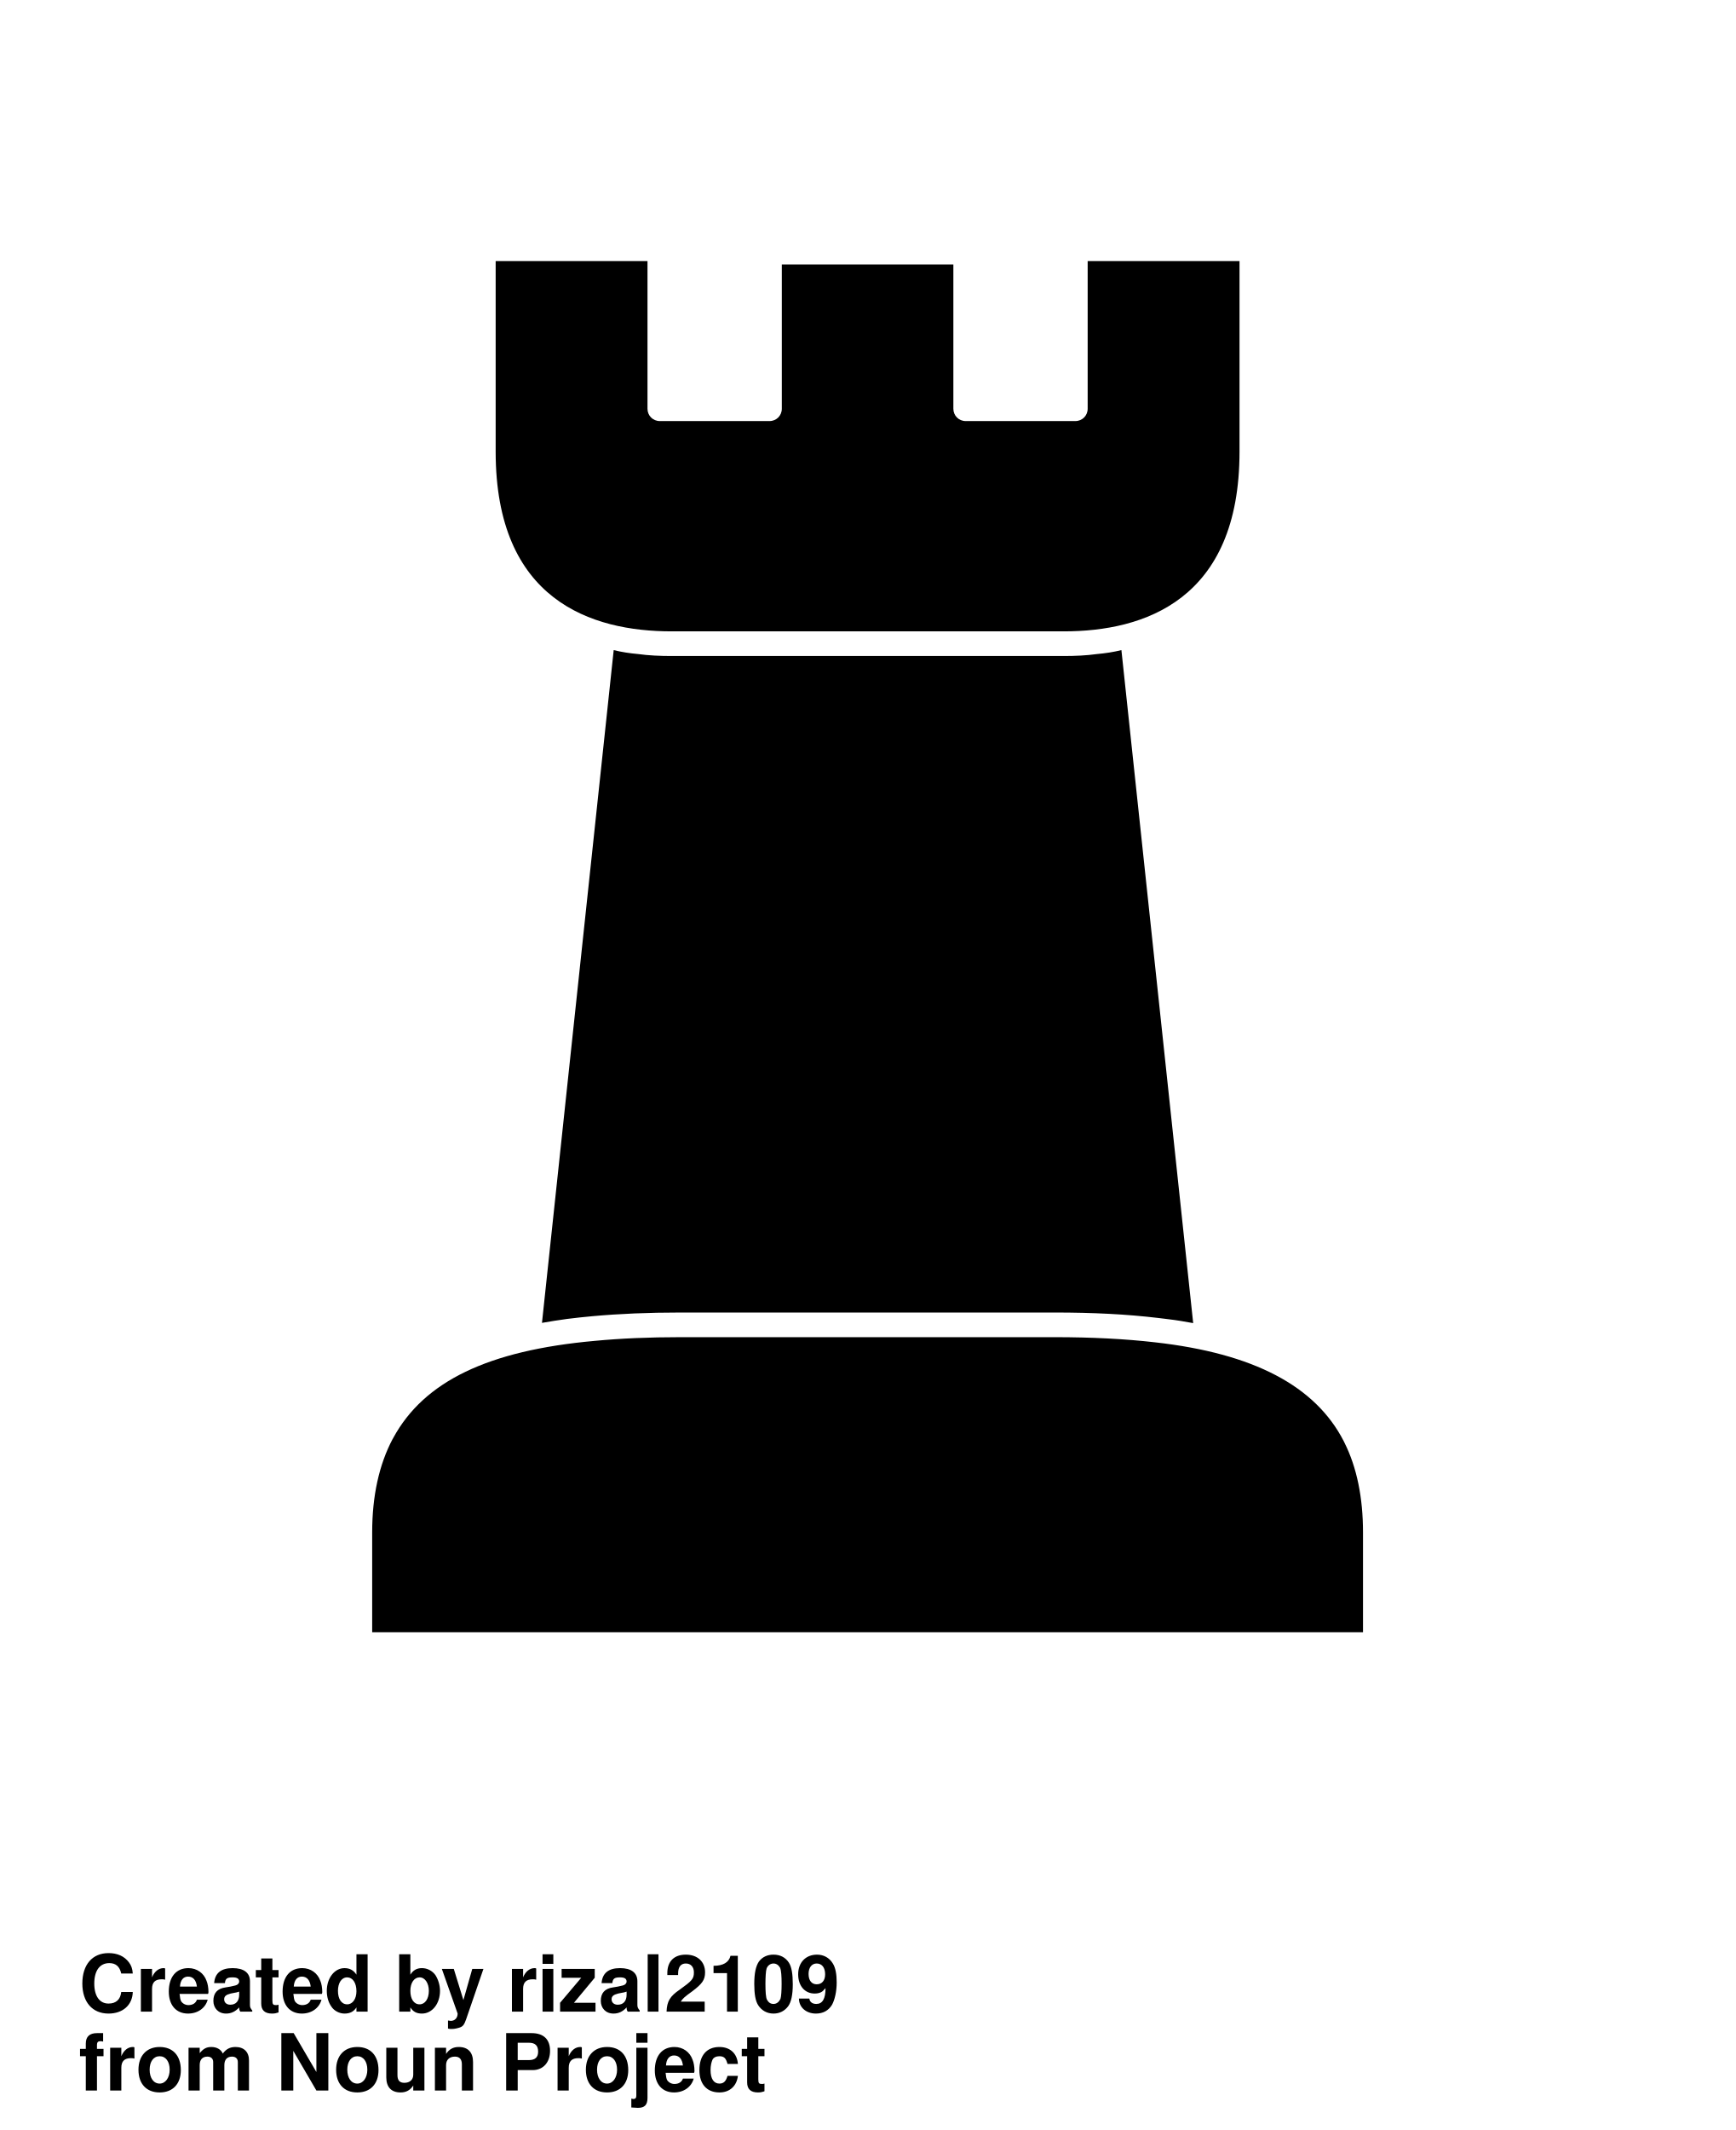
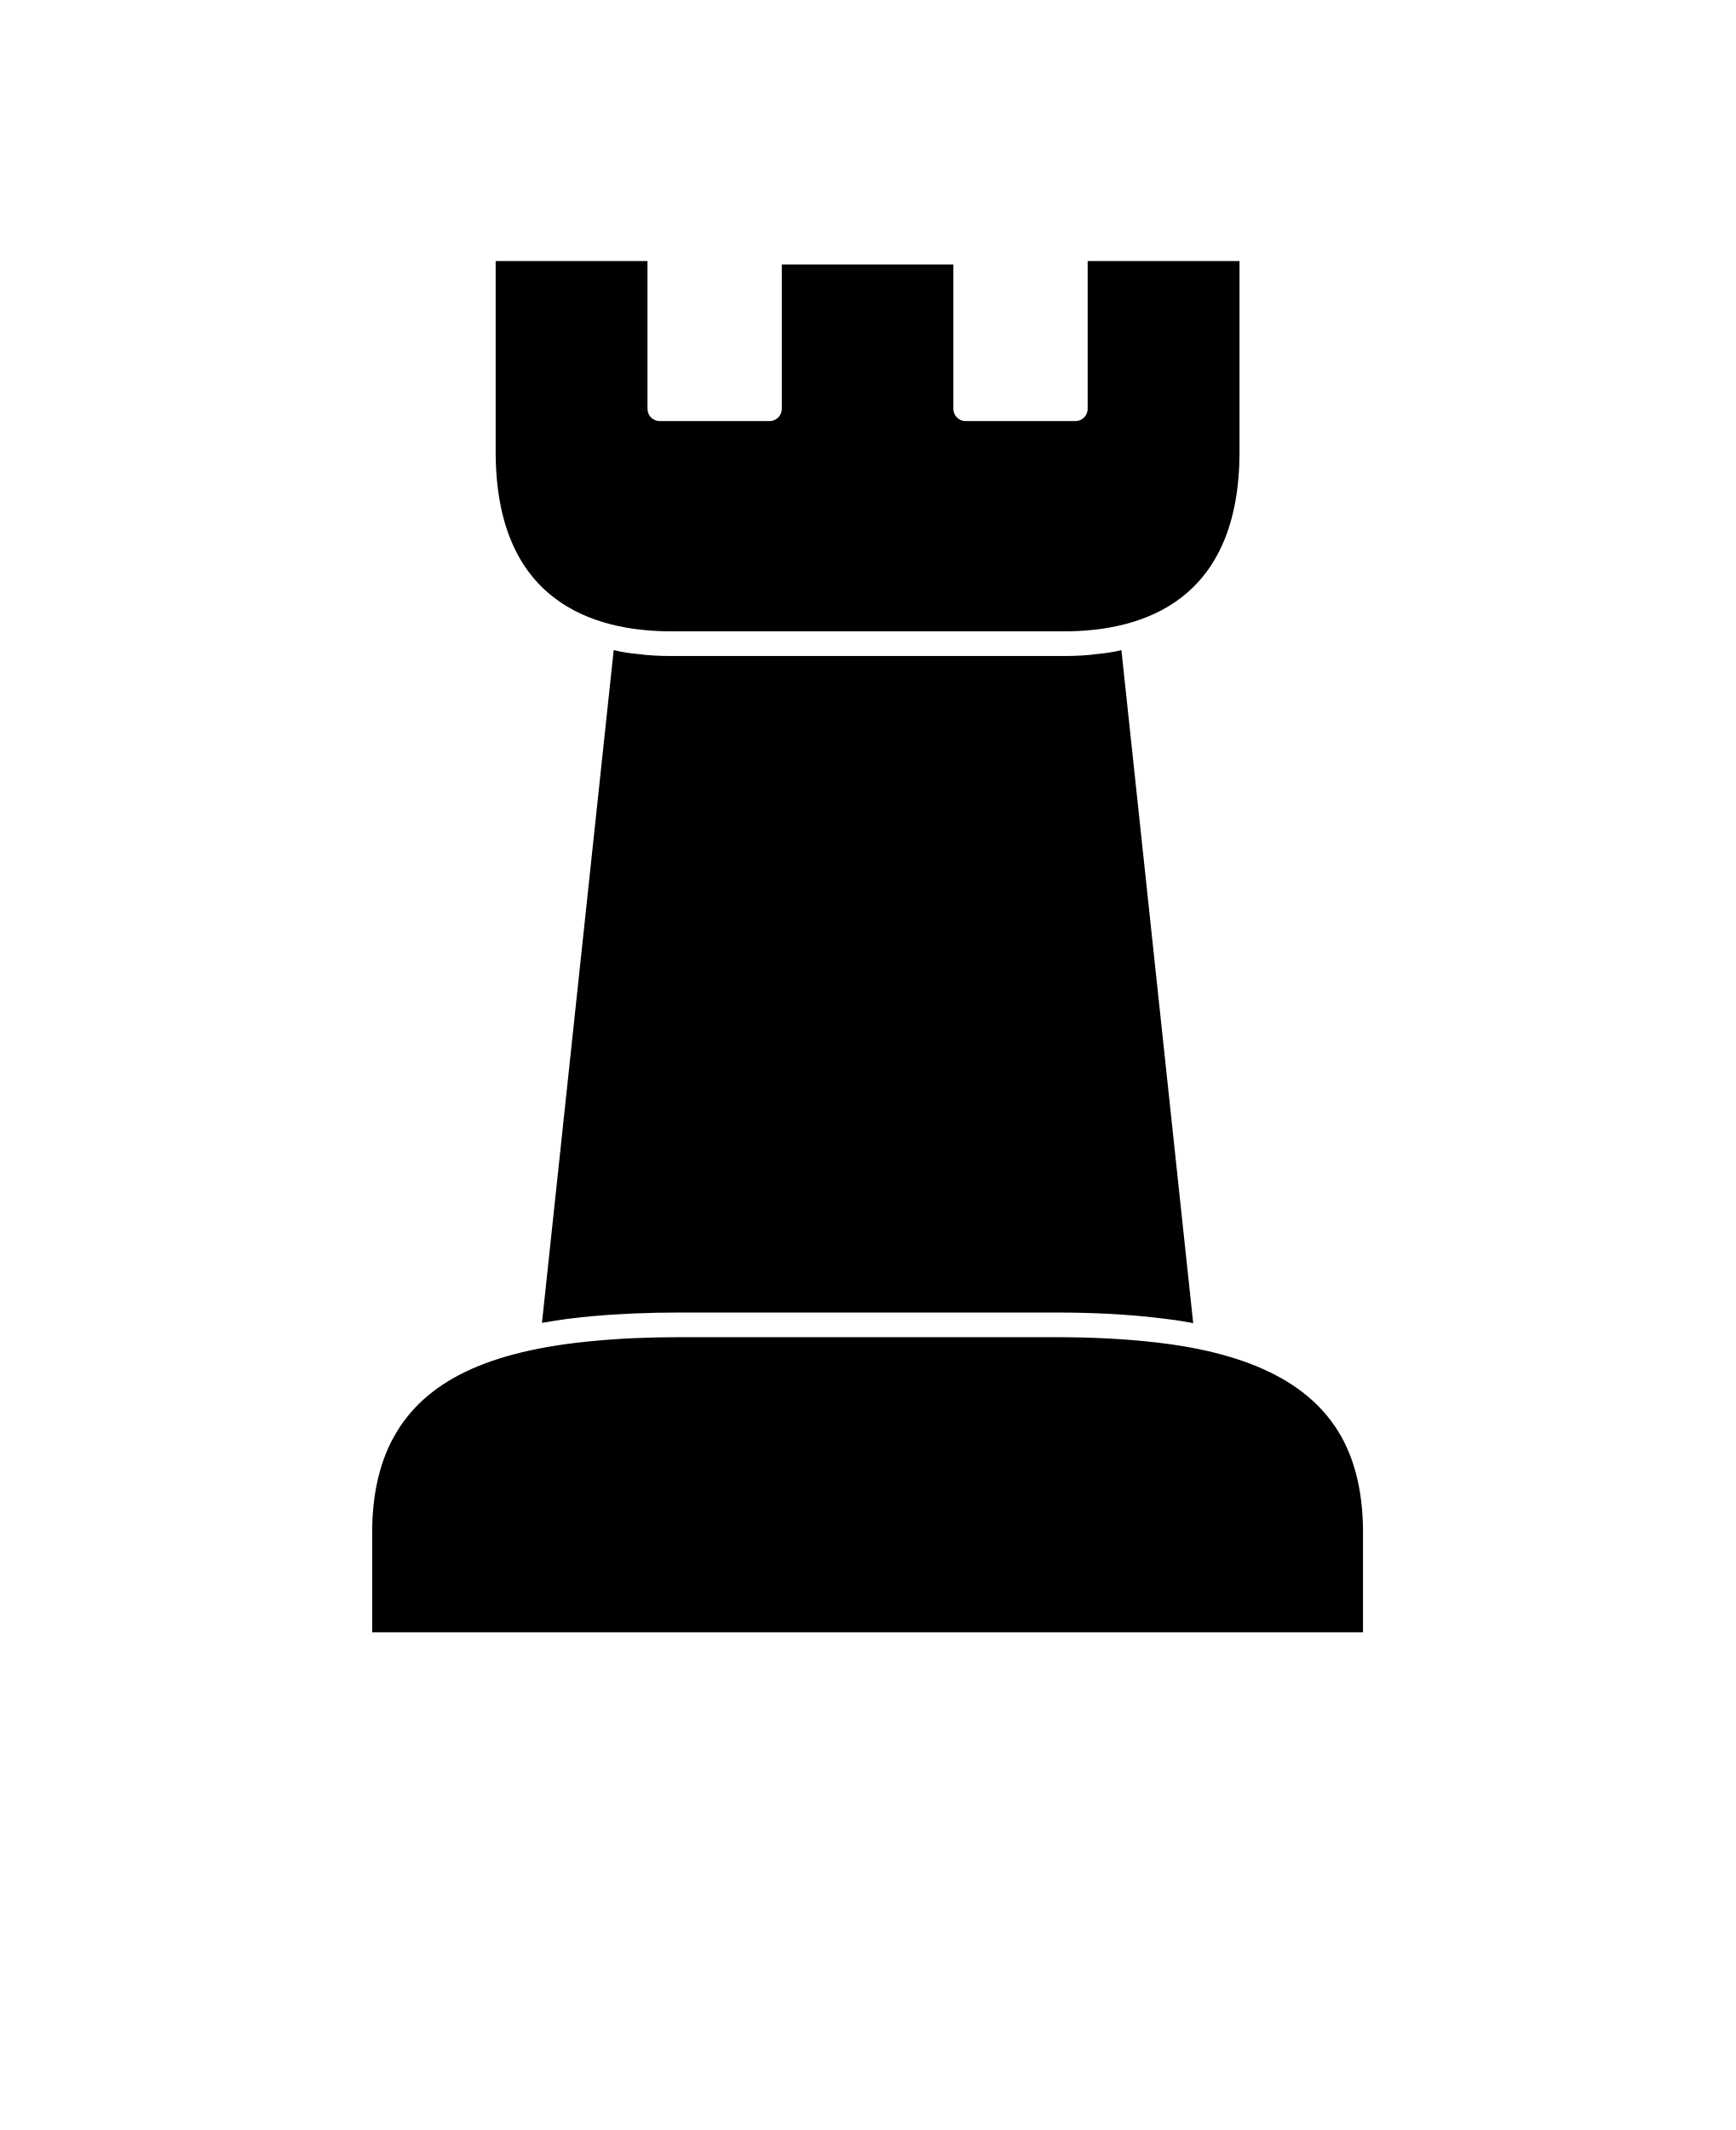
<svg xmlns="http://www.w3.org/2000/svg" version="1.1" x="0px" y="0px" viewBox="-3.2 -6.4 70.4 86.4" style="enable-background:new 0 0 64 64;" xml:space="preserve">
  <g>
    <path d="M47.09,4.19v7.73c0,6.03-3.88,7.29-7.13,7.29H24.05c-3.26,0-7.14-1.26-7.14-7.29V4.19h6.16v5.99c0,0.28,0.22,0.5,0.5,0.5   h4.45c0.279,0,0.5-0.22,0.5-0.5V4.33h6.96v5.85c0,0.28,0.22,0.5,0.5,0.5h4.449c0.28,0,0.5-0.22,0.5-0.5V4.19H47.09z" />
    <path d="M45.21,47.27c-0.33-0.06-0.67-0.12-1.02-0.16c-0.131-0.02-0.271-0.03-0.41-0.05c-1.261-0.15-2.63-0.22-4.19-0.22H24.41   c-1.32,0-2.479,0.05-3.58,0.15c-0.35,0.03-0.689,0.07-1.02,0.11c-0.351,0.05-0.69,0.1-1.021,0.16l2.91-27.29   c0.32,0.08,0.65,0.13,0.99,0.16c0.43,0.06,0.89,0.08,1.359,0.08h15.91c0.47,0,0.92-0.02,1.35-0.08c0.341-0.03,0.671-0.08,0.99-0.16   L45.21,47.27z" />
    <path d="M52.1,55.76v4.05H11.9v-4.05c0-1.48,0.28-2.75,0.83-3.79c0.01-0.01,0.02-0.03,0.029-0.05c1.25-2.29,3.841-3.54,8.171-3.93   c1.06-0.1,2.199-0.15,3.479-0.15h15.18c1.5,0,2.87,0.07,4.08,0.21c4,0.45,6.5,1.77,7.65,4.01l0.029,0.06   C51.85,53.12,52.1,54.35,52.1,55.76z" />
  </g>
-   <text x="0.0" y="75.2" font-size="3.2" font-weight="bold" font-family="Arbeit Regular, Helvetica, Arial-Unicode, Arial, Sans-serif" fill="#000000">Created by rizal2109</text>
-   <text x="0.0" y="78.4" font-size="3.2" font-weight="bold" font-family="Arbeit Regular, Helvetica, Arial-Unicode, Arial, Sans-serif" fill="#000000">from Noun Project</text>
</svg>
